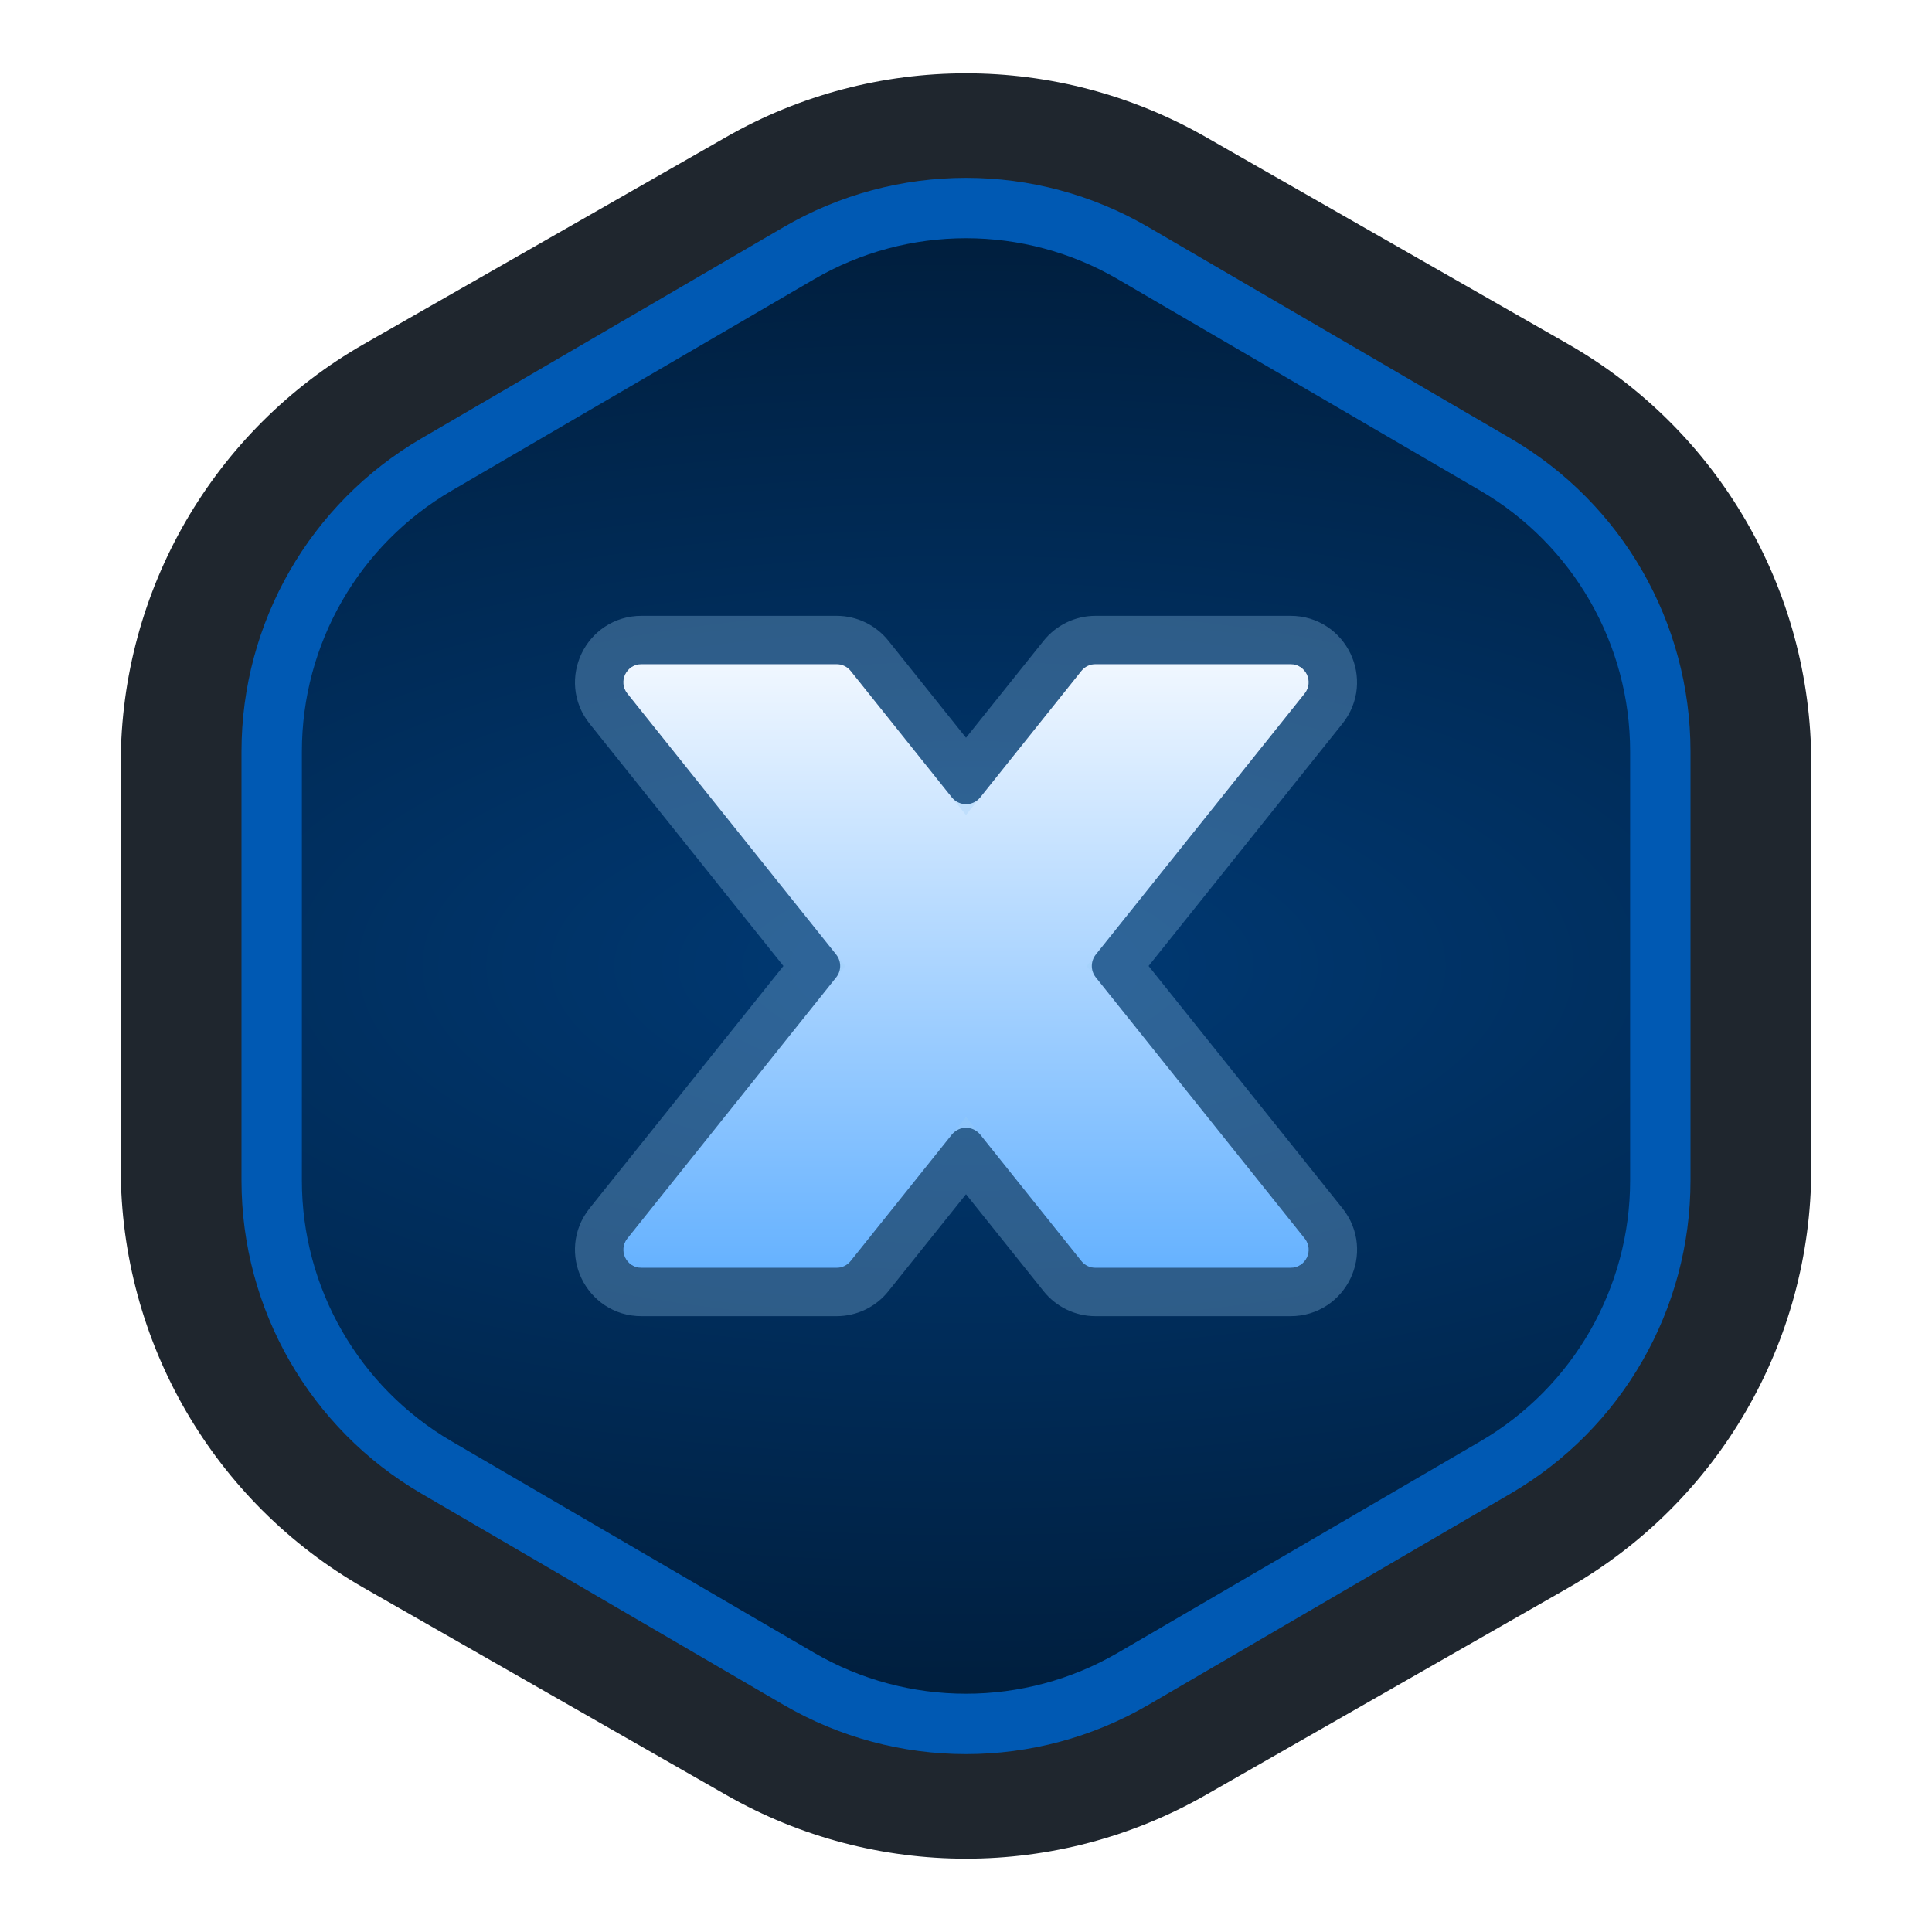
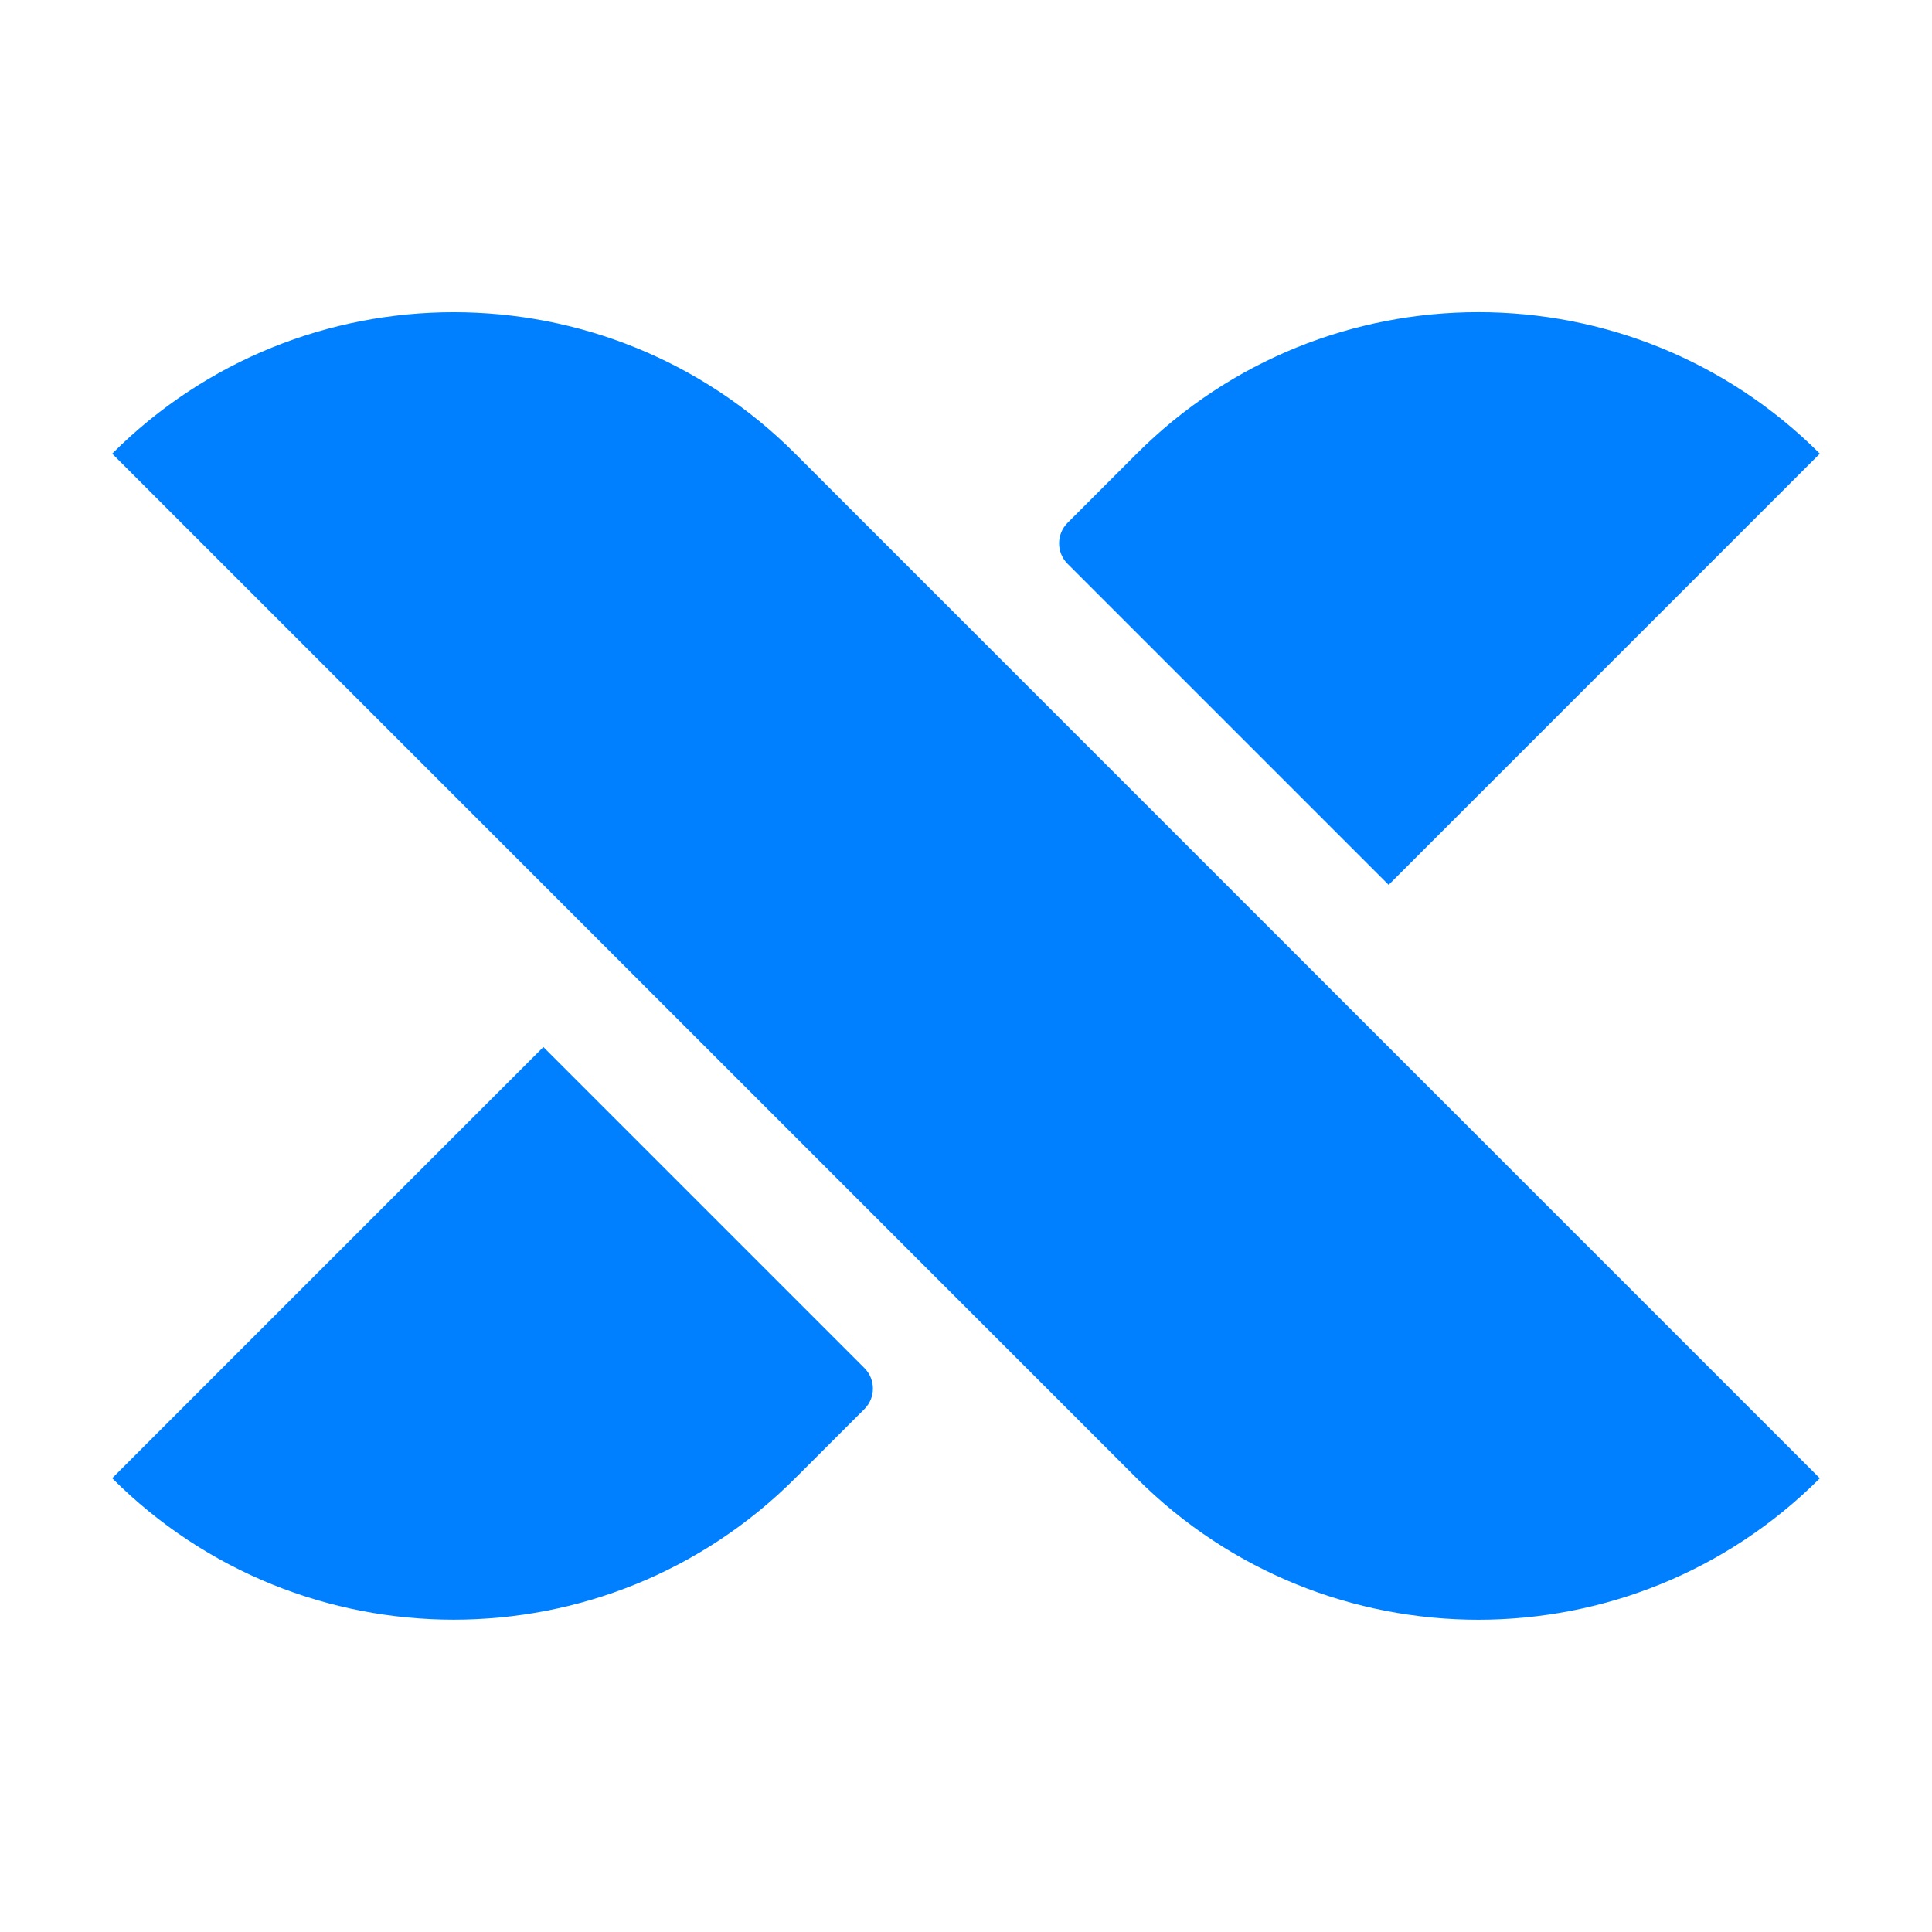
<svg xmlns="http://www.w3.org/2000/svg" width="32" height="32" viewBox="0 0 32 32" fill="none">
-   <path d="M2 19.357V12.643C2 9.772 3.538 7.121 6.031 5.697L12.031 2.268C14.49 0.863 17.51 0.863 19.969 2.268L25.969 5.697C28.462 7.121 30 9.772 30 12.643V19.357C30 22.228 28.462 24.879 25.969 26.303L19.969 29.732C17.51 31.137 14.49 31.137 12.031 29.732L6.031 26.303C3.538 24.879 2 22.228 2 19.357Z" fill="#1F262E" />
-   <path d="M4.5 19.554V12.446C4.5 10.49 5.539 8.681 7.229 7.695L13.229 4.195C14.941 3.196 17.059 3.196 18.771 4.195L24.771 7.695C26.461 8.681 27.5 10.49 27.5 12.446V19.554C27.5 21.51 26.461 23.319 24.771 24.305L18.771 27.805C17.059 28.803 14.941 28.803 13.229 27.805L7.229 24.305C5.539 23.319 4.5 21.51 4.5 19.554Z" fill="url(#paint0_radial_7360_302991)" stroke="#0059B3" />
-   <path d="M10.39 20.513C10.233 20.709 10.373 21 10.624 21H13.856C13.947 21 14.033 20.959 14.09 20.887L15.766 18.793C15.886 18.642 16.114 18.642 16.235 18.793L17.91 20.887C17.967 20.959 18.053 21 18.145 21H21.376C21.628 21 21.768 20.709 21.611 20.513L18.15 16.187C18.062 16.078 18.062 15.922 18.15 15.812L21.61 11.487C21.767 11.291 21.627 11 21.376 11H18.145C18.053 11 17.967 11.041 17.91 11.113L16.235 13.207C16.115 13.357 15.886 13.357 15.766 13.207L14.091 11.113C14.034 11.041 13.947 11 13.856 11H10.625C10.373 11 10.233 11.291 10.39 11.487L13.85 15.812C13.938 15.922 13.938 16.078 13.85 16.187L10.39 20.513Z" fill="url(#paint1_linear_7360_302991)" />
-   <path d="M10.624 21.4H13.856C14.069 21.4 14.27 21.303 14.402 21.137L16 19.14L17.598 21.137C17.731 21.303 17.932 21.4 18.145 21.4H21.376C21.963 21.4 22.29 20.721 21.923 20.263L18.512 16L21.922 11.737C22.289 11.279 21.963 10.6 21.376 10.6H18.145C17.932 10.6 17.731 10.697 17.598 10.863L16 12.86L14.403 10.863C14.27 10.697 14.069 10.6 13.856 10.6H10.625C10.038 10.6 9.711 11.279 10.078 11.737L13.488 16L10.078 20.263C9.711 20.721 10.037 21.4 10.624 21.4Z" stroke="#99CCF3" stroke-opacity="0.3" stroke-width="0.8" />
-   <defs>
-     <radialGradient id="paint0_radial_7360_302991" cx="0" cy="0" r="1" gradientUnits="userSpaceOnUse" gradientTransform="translate(16 16) rotate(-90) scale(14.5 34.8)">
-       <stop stop-color="#003A75" />
-       <stop offset="1" stop-color="#001933" />
-     </radialGradient>
-     <linearGradient id="paint1_linear_7360_302991" x1="16" y1="11" x2="16" y2="21" gradientUnits="userSpaceOnUse">
-       <stop stop-color="#F0F7FF" />
-       <stop offset="1" stop-color="#66B2FF" />
-     </linearGradient>
-   </defs>
+   <path d="M1.858 7.514C4.982 4.39 10.047 4.39 13.171 7.514L30.142 24.485V24.485C27.018 27.609 21.953 27.609 18.828 24.485L1.858 7.514V7.514Z" fill="#007FFF" />
+   <path d="M9 17.342L1.858 24.484C4.982 27.608 10.047 27.608 13.171 24.484L14.317 23.339C14.505 23.151 14.505 22.847 14.317 22.659L9 17.342Z" fill="#007FFF" />
+   <path d="M18.828 7.514L17.683 8.659C17.495 8.847 17.495 9.151 17.683 9.339L23 14.656L30.142 7.514C27.018 4.389 21.953 4.389 18.828 7.514Z" fill="#007FFF" />
</svg>
